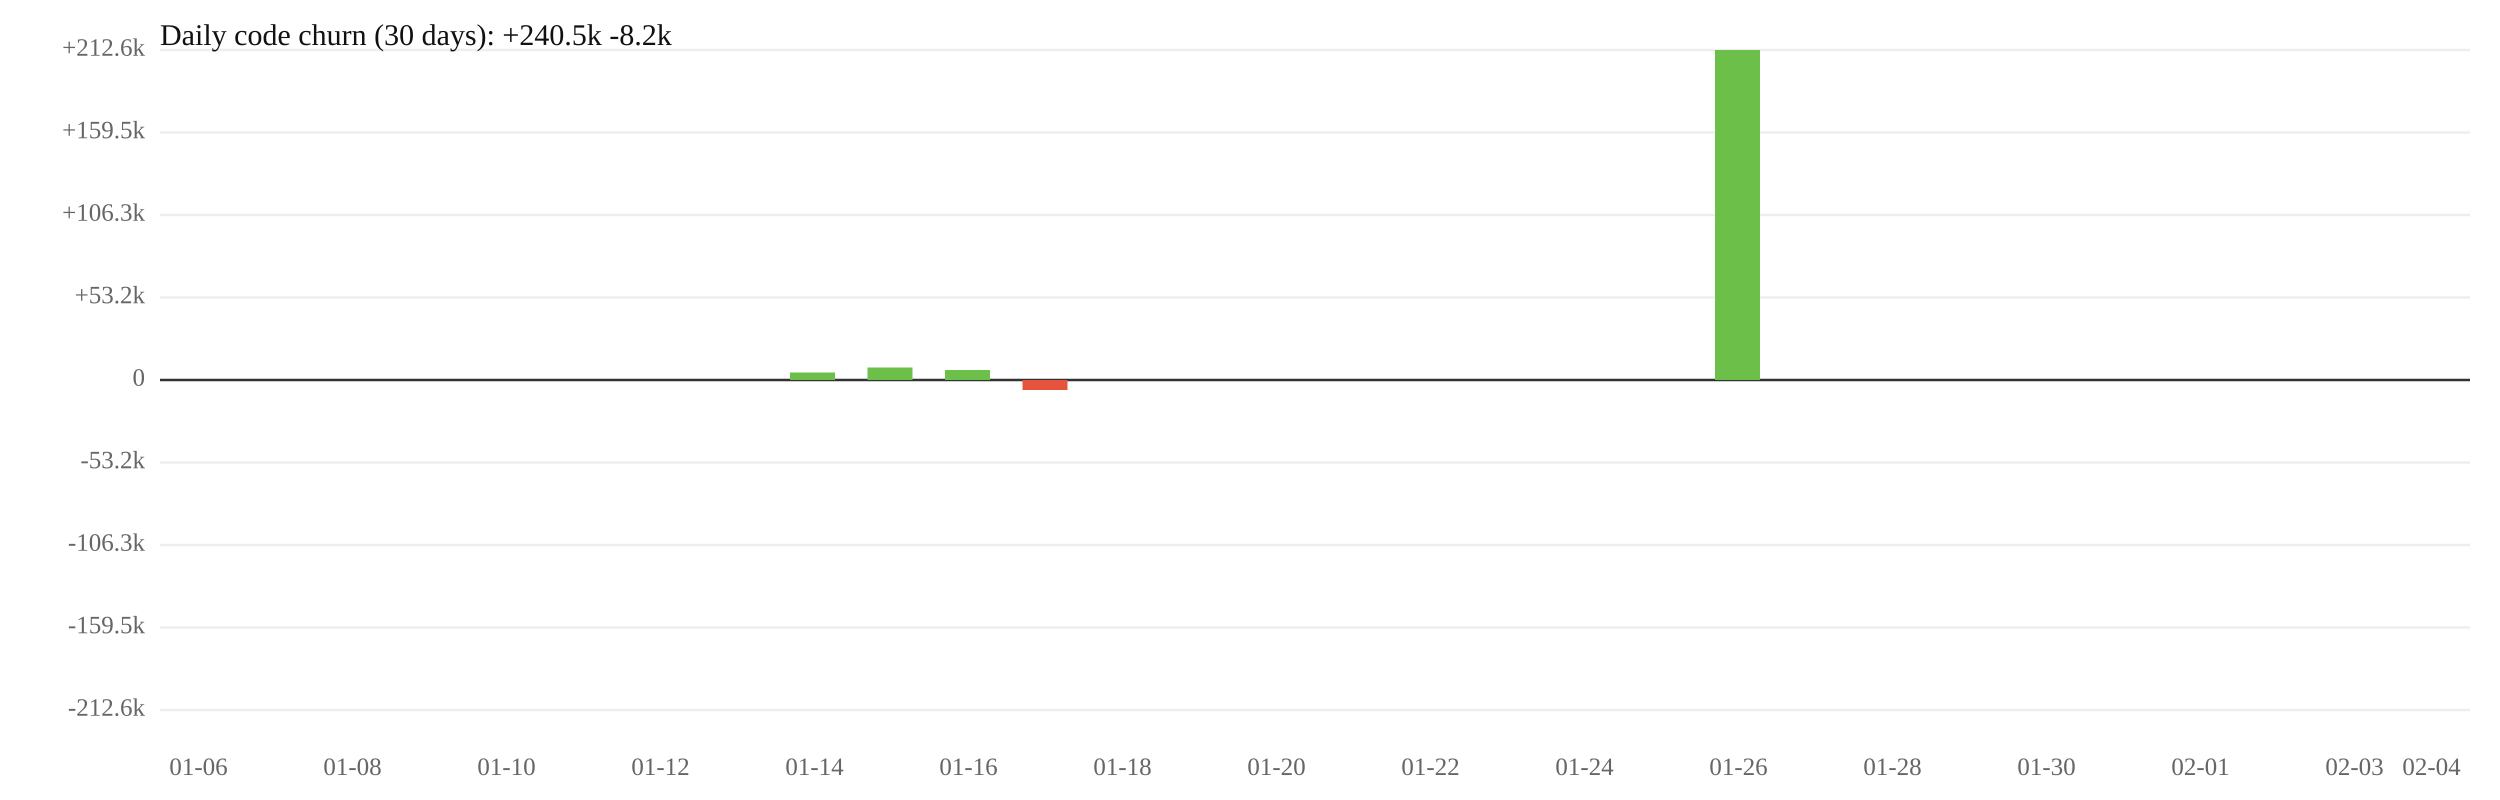
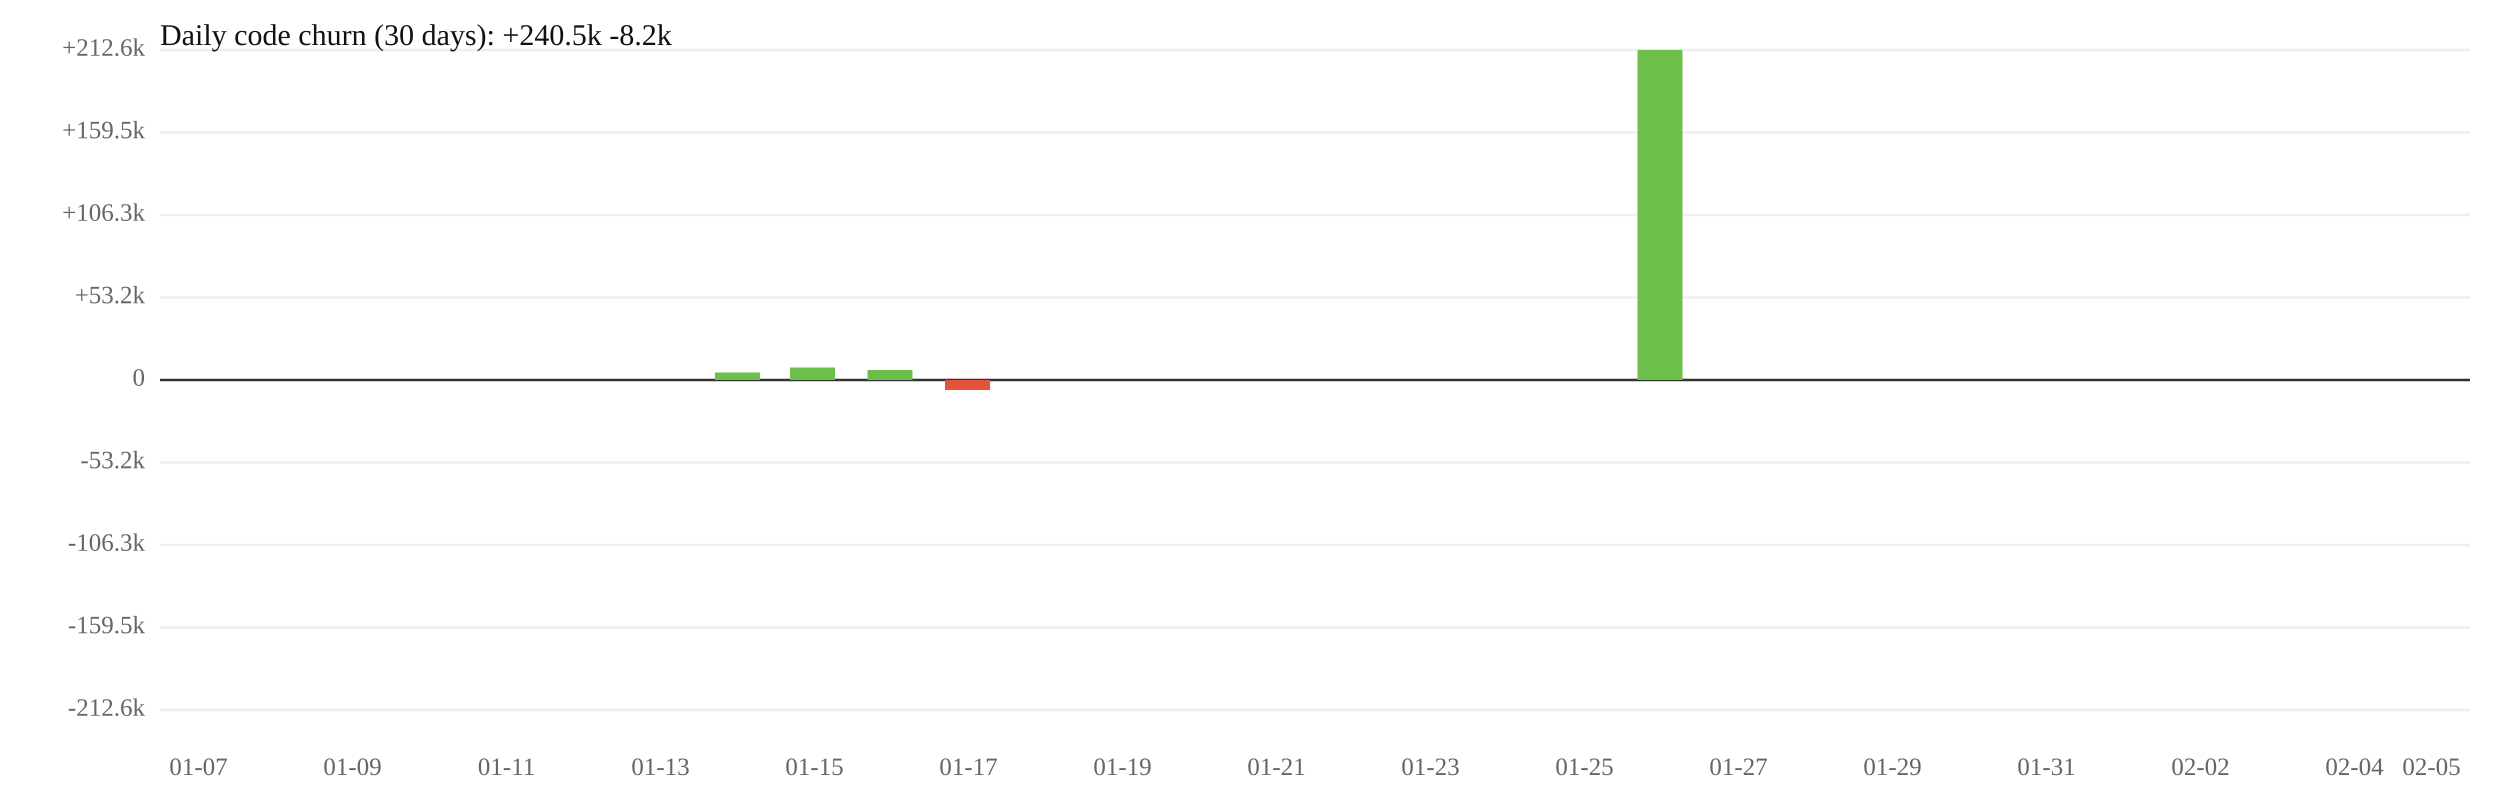
<svg xmlns="http://www.w3.org/2000/svg" width="1000" height="320" viewBox="0 0 1000 320">
  <rect width="100%" height="100%" fill="white" />
  <line x1="64" y1="119" x2="988" y2="119" stroke="#eee" />
  <line x1="64" y1="185" x2="988" y2="185" stroke="#eee" />
  <text x="58" y="119" font-size="10" text-anchor="end" dominant-baseline="middle" fill="#666">+53.2k</text>
  <text x="58" y="185" font-size="10" text-anchor="end" dominant-baseline="middle" fill="#666">-53.2k</text>
  <line x1="64" y1="86" x2="988" y2="86" stroke="#eee" />
  <line x1="64" y1="218" x2="988" y2="218" stroke="#eee" />
  <text x="58" y="86" font-size="10" text-anchor="end" dominant-baseline="middle" fill="#666">+106.3k</text>
  <text x="58" y="218" font-size="10" text-anchor="end" dominant-baseline="middle" fill="#666">-106.3k</text>
  <line x1="64" y1="53" x2="988" y2="53" stroke="#eee" />
  <line x1="64" y1="251" x2="988" y2="251" stroke="#eee" />
  <text x="58" y="53" font-size="10" text-anchor="end" dominant-baseline="middle" fill="#666">+159.5k</text>
  <text x="58" y="251" font-size="10" text-anchor="end" dominant-baseline="middle" fill="#666">-159.5k</text>
  <line x1="64" y1="20" x2="988" y2="20" stroke="#eee" />
  <line x1="64" y1="284" x2="988" y2="284" stroke="#eee" />
  <text x="58" y="20" font-size="10" text-anchor="end" dominant-baseline="middle" fill="#666">+212.6k</text>
  <text x="58" y="284" font-size="10" text-anchor="end" dominant-baseline="middle" fill="#666">-212.6k</text>
  <line x1="64" y1="152" x2="988" y2="152" stroke="#333" />
  <text x="58" y="152" font-size="10" text-anchor="end" dominant-baseline="middle" fill="#666">0</text>
-   <rect x="316" y="149" width="18" height="3" fill="#6cc04a" />
-   <rect x="347" y="147" width="18" height="5" fill="#6cc04a" />
-   <rect x="378" y="148" width="18" height="4" fill="#6cc04a" />
-   <rect x="409" y="152" width="18" height="4" fill="#e5533d" />
-   <rect x="686" y="20" width="18" height="132" fill="#6cc04a" />
-   <text x="79.4" y="310" font-size="10" text-anchor="middle" fill="#666">01-06</text>
-   <text x="141.0" y="310" font-size="10" text-anchor="middle" fill="#666">01-08</text>
-   <text x="202.6" y="310" font-size="10" text-anchor="middle" fill="#666">01-10</text>
-   <text x="264.2" y="310" font-size="10" text-anchor="middle" fill="#666">01-12</text>
-   <text x="325.8" y="310" font-size="10" text-anchor="middle" fill="#666">01-14</text>
-   <text x="387.4" y="310" font-size="10" text-anchor="middle" fill="#666">01-16</text>
-   <text x="449.0" y="310" font-size="10" text-anchor="middle" fill="#666">01-18</text>
-   <text x="510.6" y="310" font-size="10" text-anchor="middle" fill="#666">01-20</text>
-   <text x="572.2" y="310" font-size="10" text-anchor="middle" fill="#666">01-22</text>
-   <text x="633.8" y="310" font-size="10" text-anchor="middle" fill="#666">01-24</text>
-   <text x="695.4" y="310" font-size="10" text-anchor="middle" fill="#666">01-26</text>
-   <text x="757.0" y="310" font-size="10" text-anchor="middle" fill="#666">01-28</text>
-   <text x="818.6" y="310" font-size="10" text-anchor="middle" fill="#666">01-30</text>
-   <text x="880.2" y="310" font-size="10" text-anchor="middle" fill="#666">02-01</text>
-   <text x="941.8" y="310" font-size="10" text-anchor="middle" fill="#666">02-03</text>
-   <text x="972.6" y="310" font-size="10" text-anchor="middle" fill="#666">02-04</text>
+   <rect x="286" y="149" width="18" height="3" fill="#6cc04a" />
+   <rect x="316" y="147" width="18" height="5" fill="#6cc04a" />
+   <rect x="347" y="148" width="18" height="4" fill="#6cc04a" />
+   <rect x="378" y="152" width="18" height="4" fill="#e5533d" />
+   <rect x="655" y="20" width="18" height="132" fill="#6cc04a" />
+   <text x="79.4" y="310" font-size="10" text-anchor="middle" fill="#666">01-07</text>
+   <text x="141.0" y="310" font-size="10" text-anchor="middle" fill="#666">01-09</text>
+   <text x="202.6" y="310" font-size="10" text-anchor="middle" fill="#666">01-11</text>
+   <text x="264.2" y="310" font-size="10" text-anchor="middle" fill="#666">01-13</text>
+   <text x="325.8" y="310" font-size="10" text-anchor="middle" fill="#666">01-15</text>
+   <text x="387.4" y="310" font-size="10" text-anchor="middle" fill="#666">01-17</text>
+   <text x="449.0" y="310" font-size="10" text-anchor="middle" fill="#666">01-19</text>
+   <text x="510.6" y="310" font-size="10" text-anchor="middle" fill="#666">01-21</text>
+   <text x="572.2" y="310" font-size="10" text-anchor="middle" fill="#666">01-23</text>
+   <text x="633.8" y="310" font-size="10" text-anchor="middle" fill="#666">01-25</text>
+   <text x="695.4" y="310" font-size="10" text-anchor="middle" fill="#666">01-27</text>
+   <text x="757.0" y="310" font-size="10" text-anchor="middle" fill="#666">01-29</text>
+   <text x="818.6" y="310" font-size="10" text-anchor="middle" fill="#666">01-31</text>
+   <text x="880.2" y="310" font-size="10" text-anchor="middle" fill="#666">02-02</text>
+   <text x="941.8" y="310" font-size="10" text-anchor="middle" fill="#666">02-04</text>
+   <text x="972.6" y="310" font-size="10" text-anchor="middle" fill="#666">02-05</text>
  <text x="64" y="18" font-size="12" fill="#111">Daily code churn (30 days): +240.5k  -8.2k</text>
</svg>
